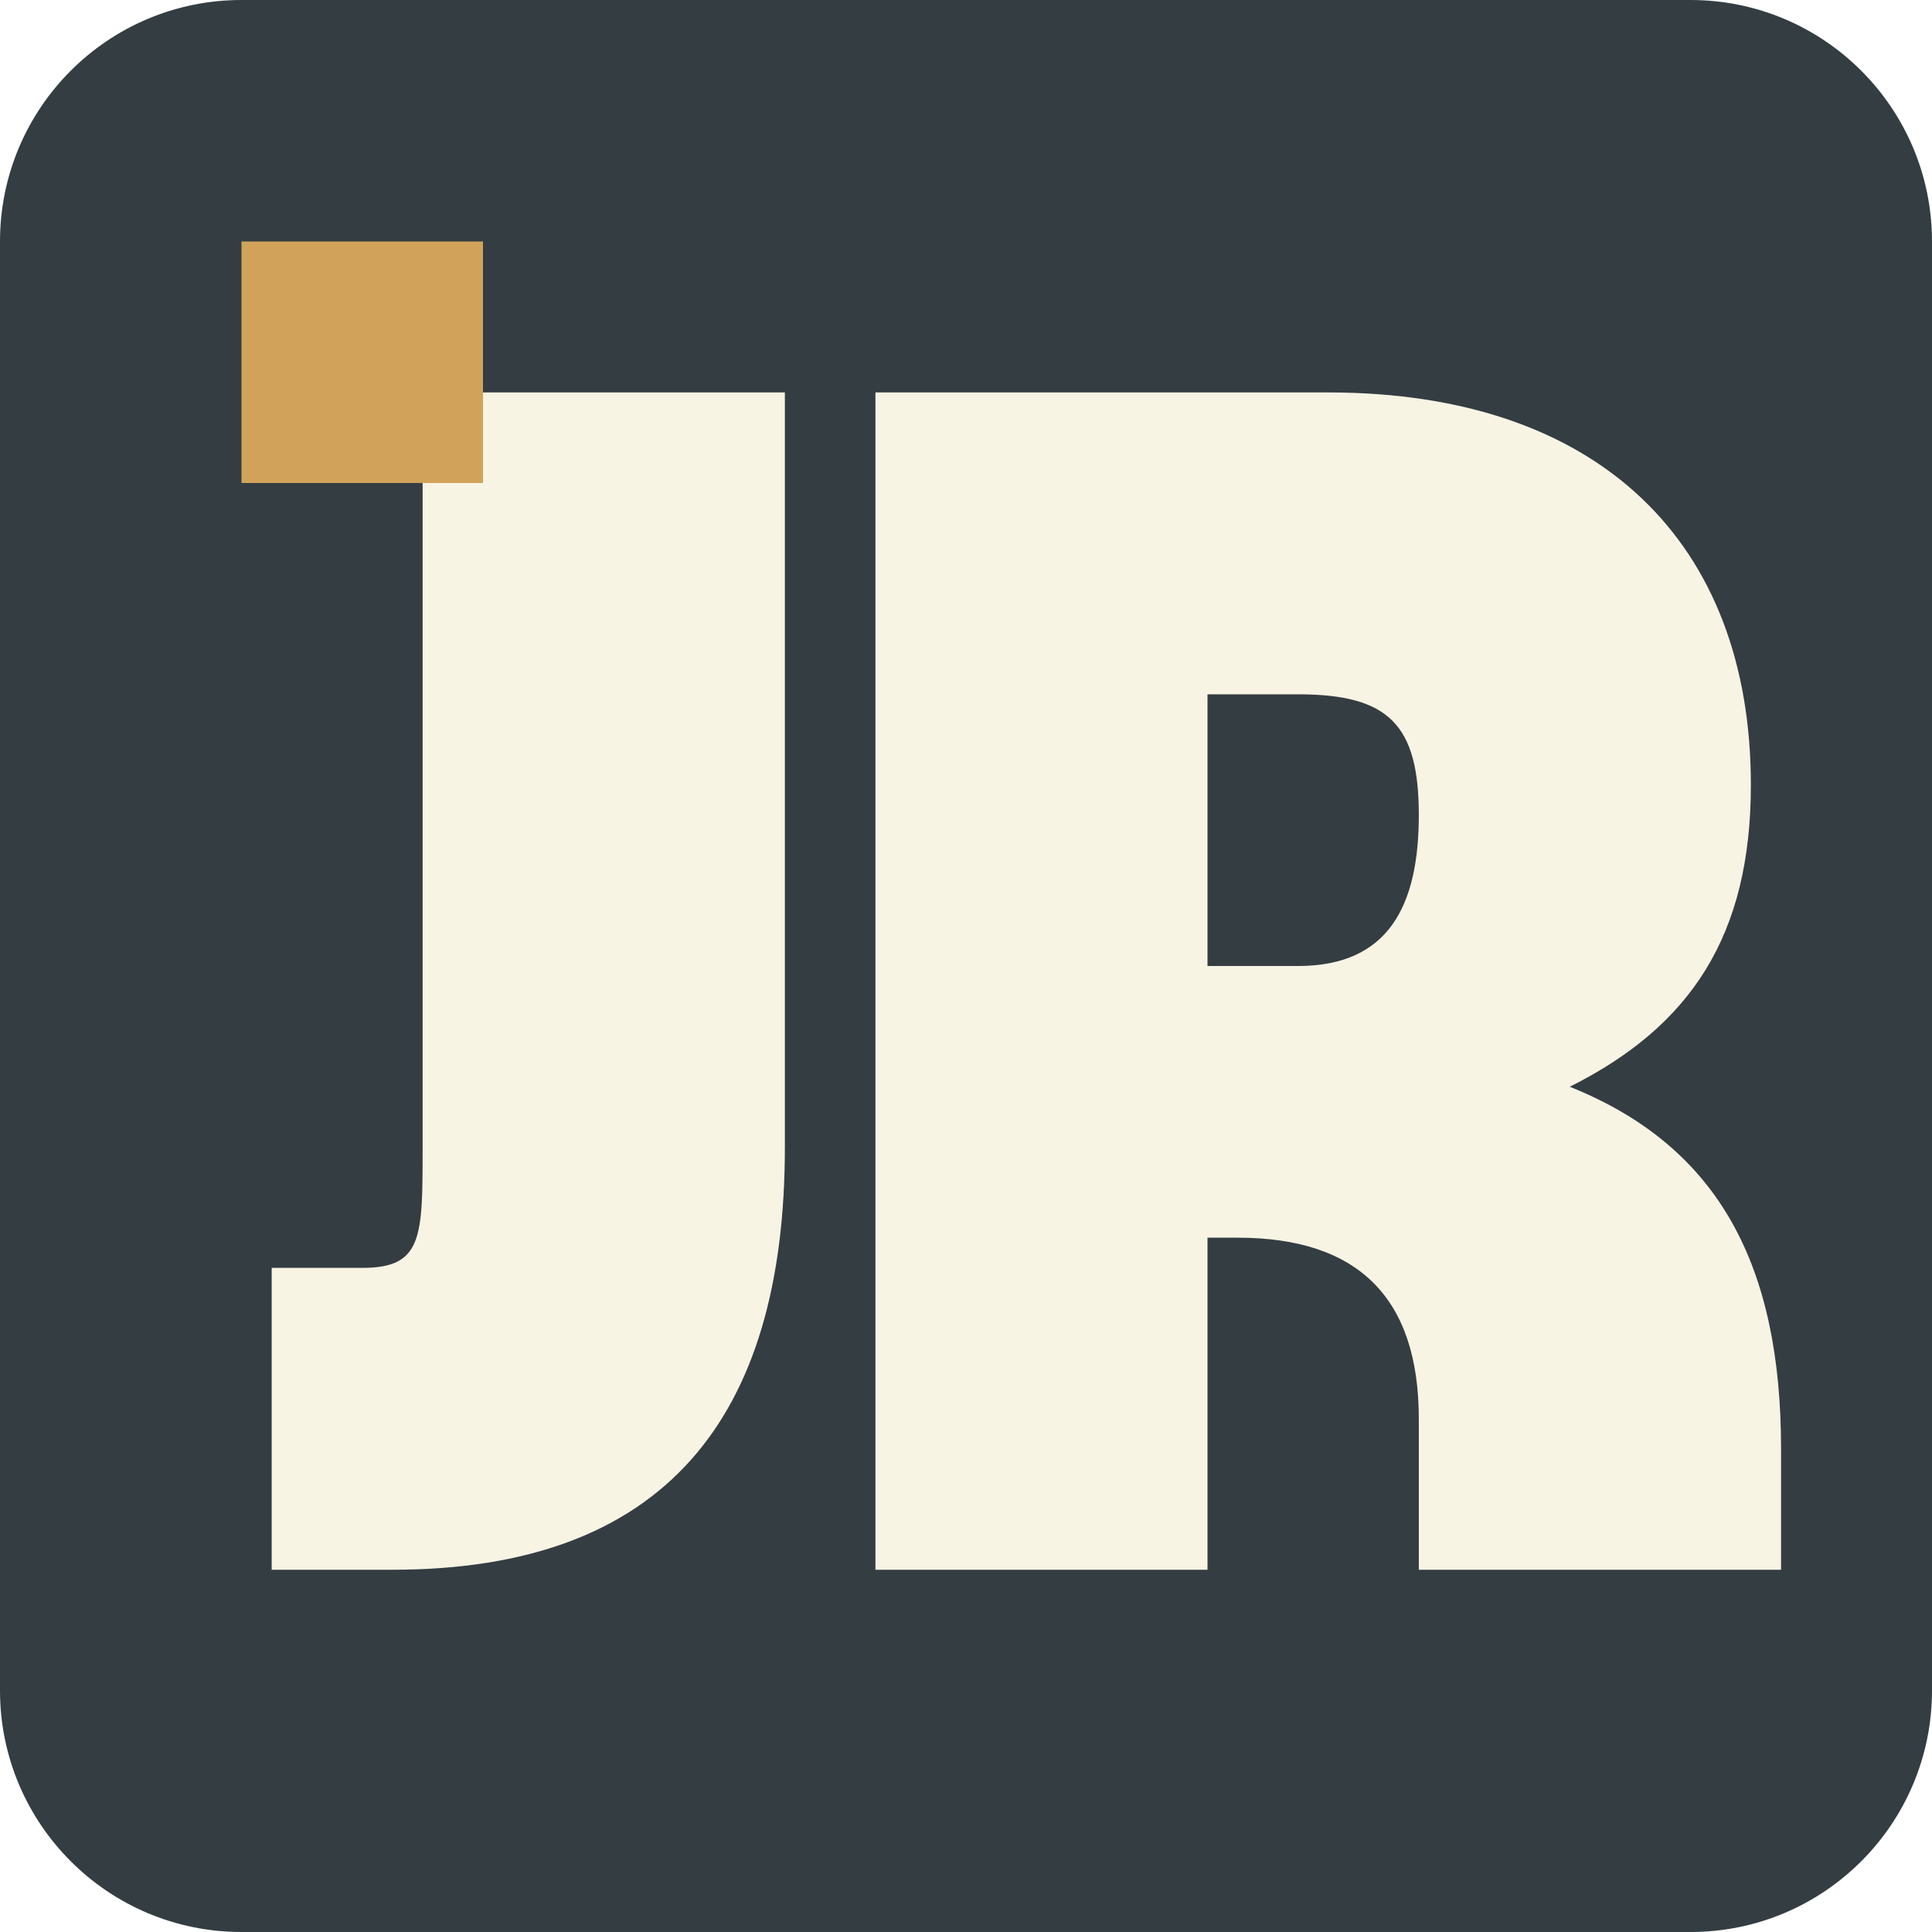
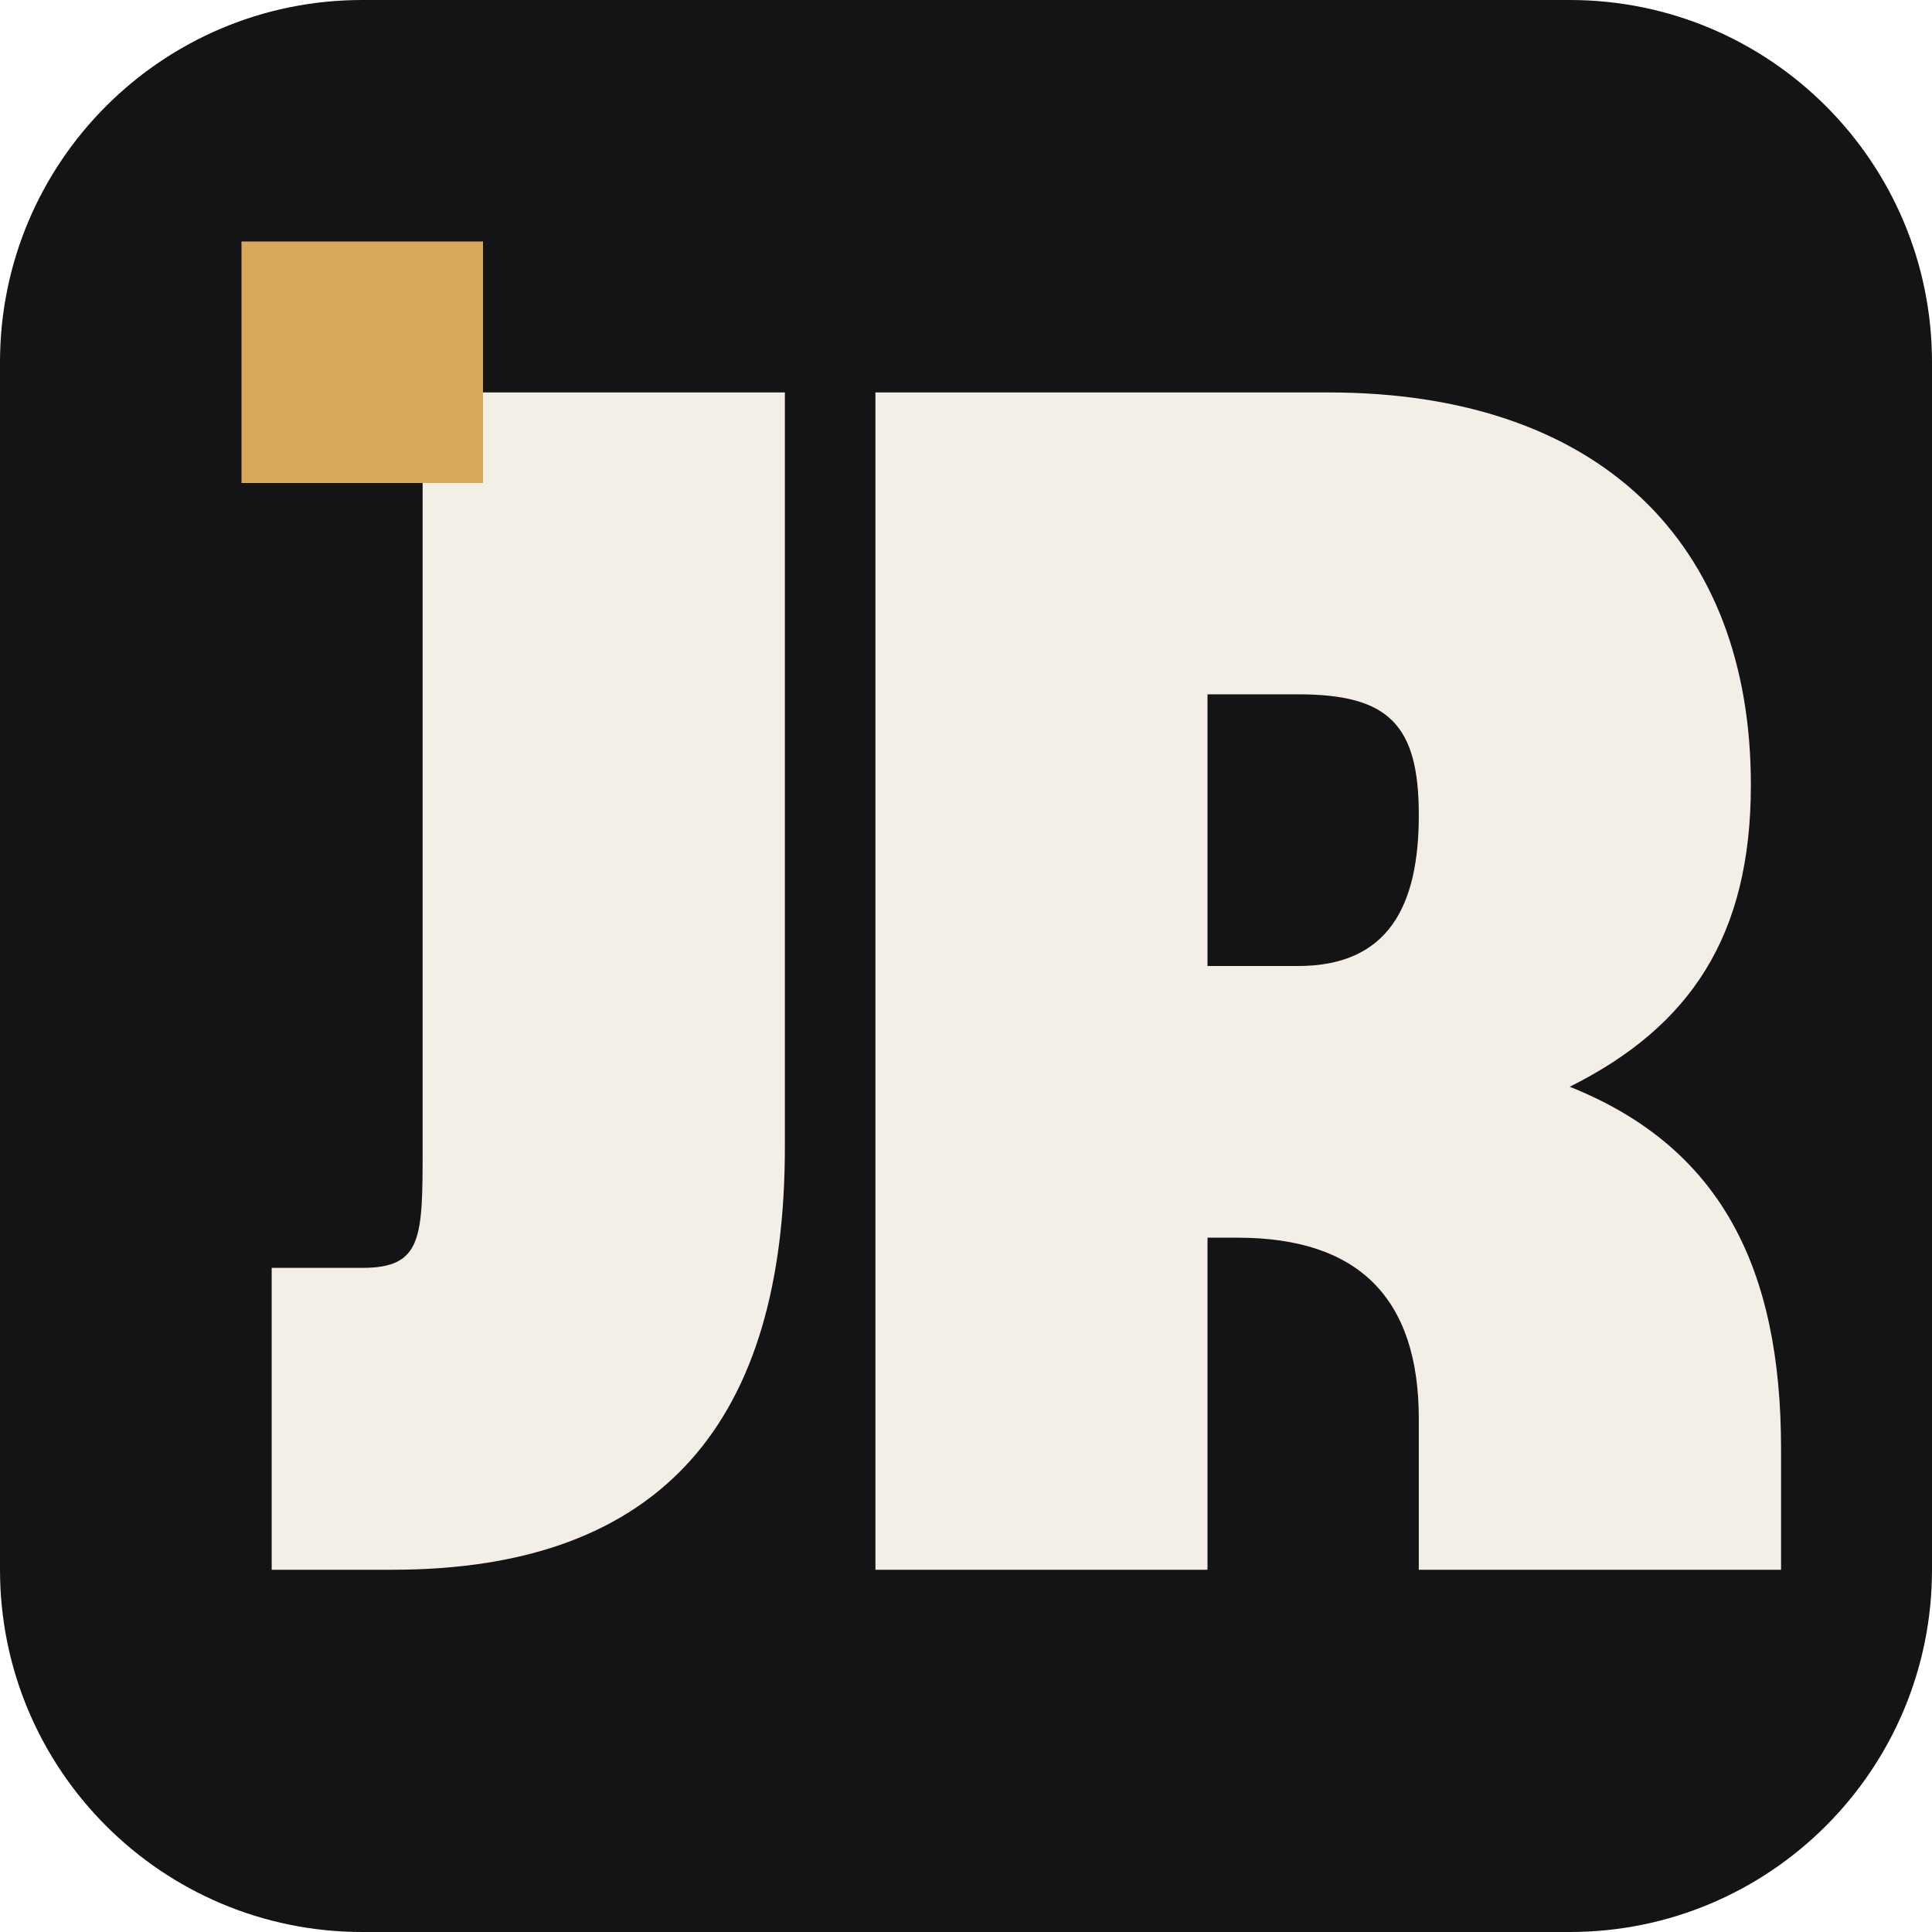
<svg xmlns="http://www.w3.org/2000/svg" viewBox="0 0 64 64">
-   <rect width="64" height="64" rx="8" fill="#343D42" />
-   <path d="M14 13h12v25c0 9-4 14-13 14H9V42h3c2 0 2-1 2-4V13Zm17 0h13c9 0 14 5 14 13 0 5-2 8-6 10 5 2 7 6 7 12v4H47v-5c0-4-2-6-6-6h-1v11H29V13h2Zm9 10v9h3c3 0 4-2 4-5s-1-4-4-4h-3Z" fill="#F8F4E4" />
-   <rect x="8" y="8" width="8" height="8" fill="#D1A35A" />
+   <rect width="64" height="64" rx="12" fill="#141416" />
+   <path d="M14 13h12v25c0 9-4 14-13 14H9V42h3c2 0 2-1 2-4V13Zm17 0h13c9 0 14 5 14 13 0 5-2 8-6 10 5 2 7 6 7 12v4H47v-5c0-4-2-6-6-6h-1v11H29V13h2Zm9 10v9h3c3 0 4-2 4-5s-1-4-4-4h-3Z" fill="#f3efe7" />
+   <rect x="8" y="8" width="8" height="8" fill="#d9a95b" />
</svg>
